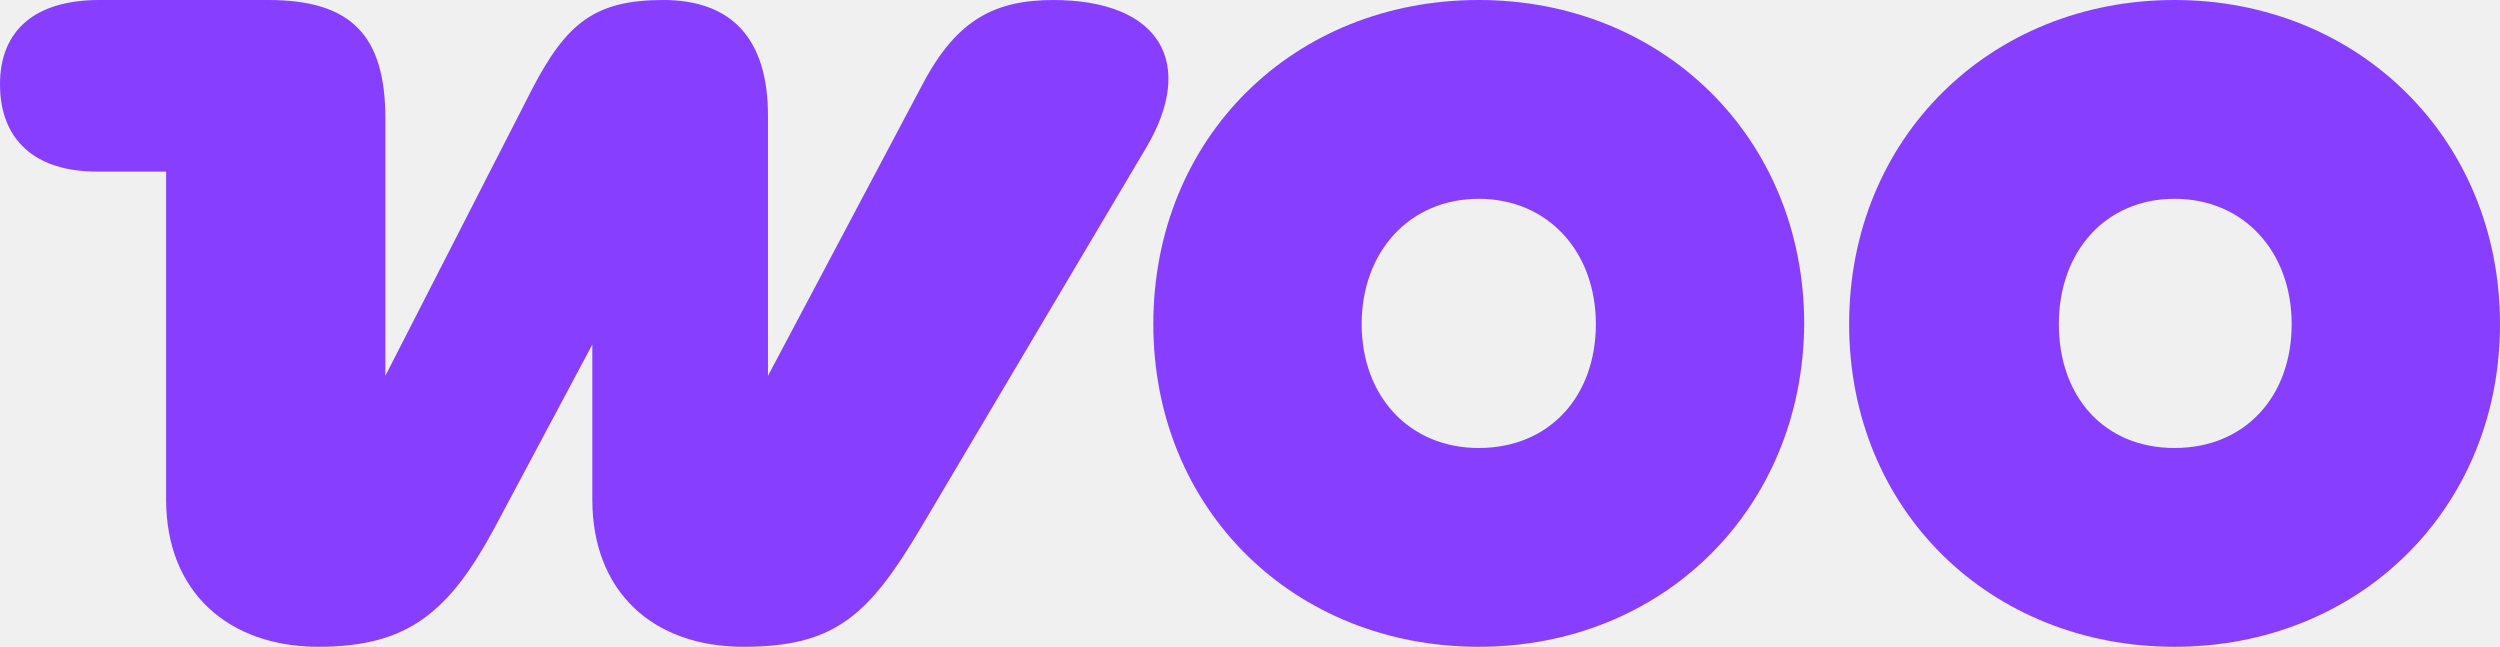
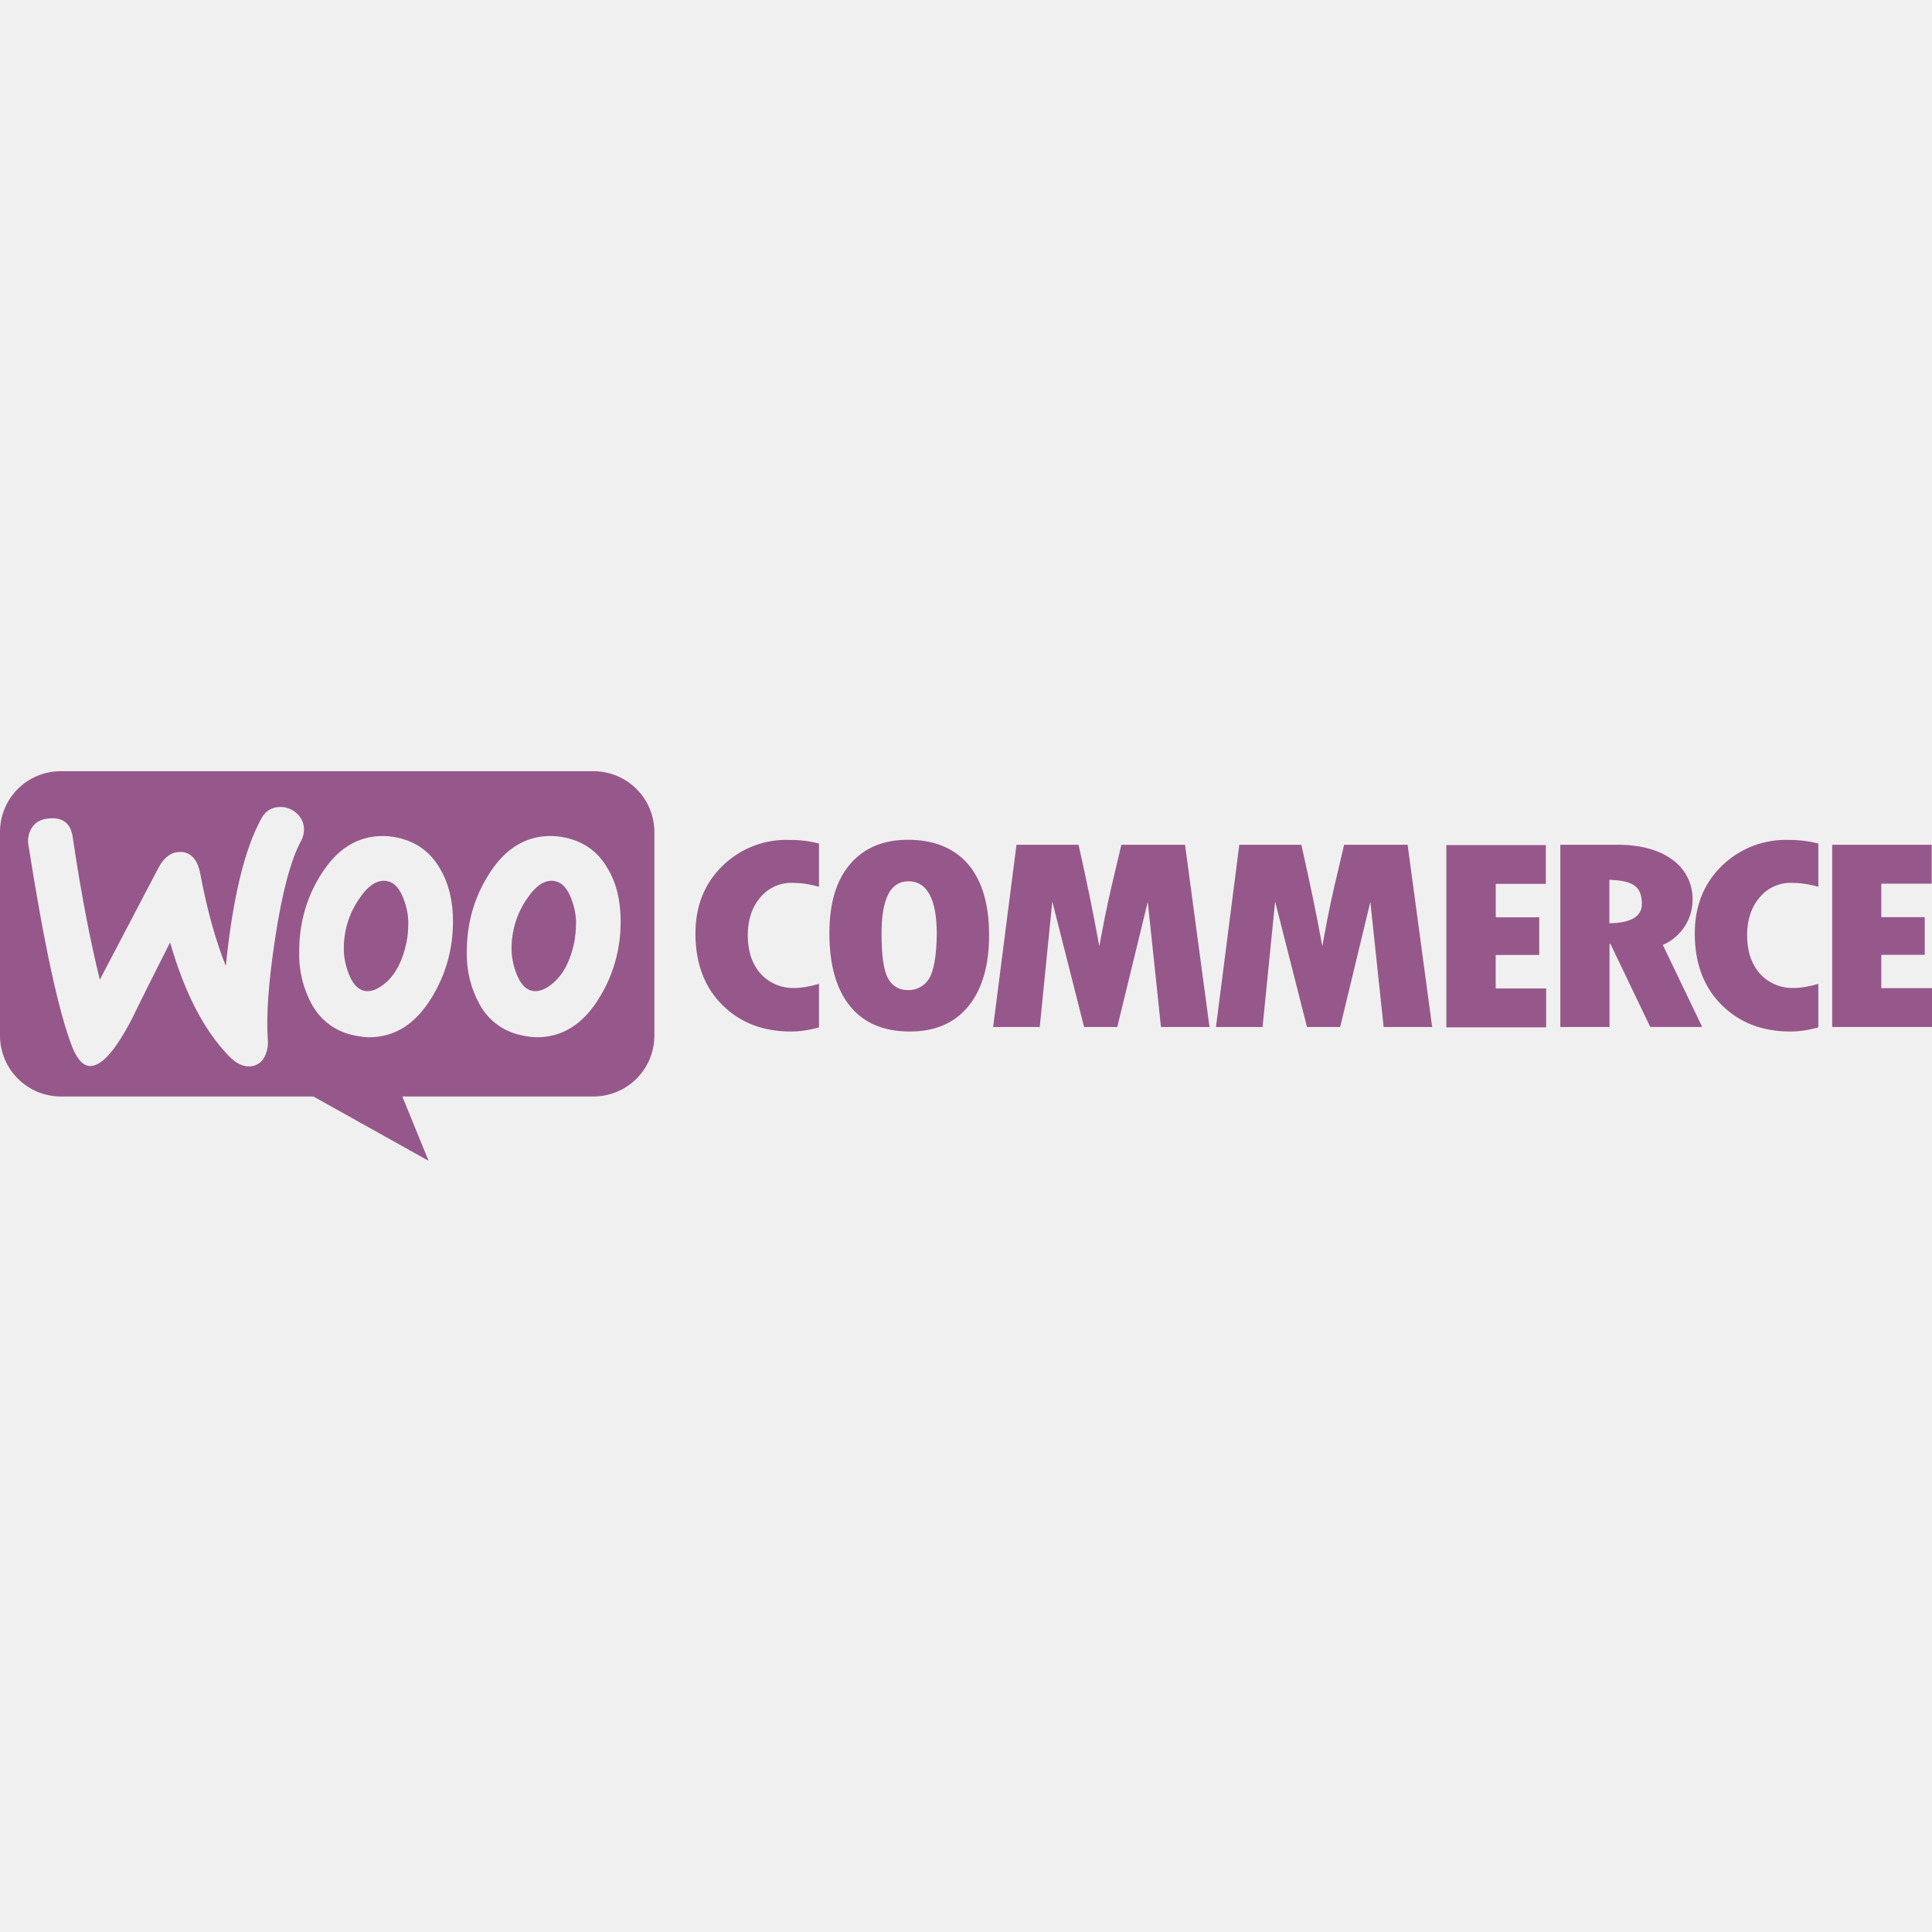
- <svg xmlns="http://www.w3.org/2000/svg" version="1.1" id="Layer_1" x="0px" y="0px" viewBox="0 0 183.6 47.5" style="enable-background:new 0 0 183.6 47.5;" xml:space="preserve">
-   <style type="text/css">
- 	.st0{fill-rule:evenodd;clip-rule:evenodd;fill:#873EFF;}
- 	.st1{fill-rule:evenodd;clip-rule:evenodd;}
- 	.st2{fill:#873EFF;}
- 	.st3{fill-rule:evenodd;clip-rule:evenodd;fill:#FFFFFF;}
- 	.st4{fill:#FFFFFF;}
- </style>
-   <g>
-     <path class="st0" d="M77.4,0c-4.3,0-7.1,1.4-9.6,6.1L56.4,27.6V8.5c0-5.7-2.7-8.5-7.7-8.5s-7.1,1.7-9.6,6.5L28.3,27.6V8.7   c0-6.1-2.5-8.7-8.6-8.7H7.3C2.6,0,0,2.2,0,6.2s2.5,6.4,7.1,6.4h5.1v24.1c0,6.8,4.6,10.8,11.2,10.8s9.6-2.6,12.9-8.7l7.2-13.5v11.4   c0,6.7,4.4,10.8,11.1,10.8s9.2-2.3,13-8.7l16.6-28C87.8,4.7,85.3,0,77.3,0C77.3,0,77.3,0,77.4,0z" />
-     <path class="st0" d="M108.6,0C95,0,84.7,10.1,84.7,23.8s10.4,23.7,23.9,23.7s23.8-10.1,23.9-23.7C132.5,10.1,122.1,0,108.6,0z    M108.6,32.9c-5.1,0-8.6-3.8-8.6-9.1s3.5-9.2,8.6-9.2s8.6,3.9,8.6,9.2S113.8,32.9,108.6,32.9z" />
-     <path class="st0" d="M159.7,0c-13.5,0-23.9,10.1-23.9,23.8s10.4,23.7,23.9,23.7s23.9-10.1,23.9-23.7S173.2,0,159.7,0z M159.7,32.9   c-5.2,0-8.5-3.8-8.5-9.1s3.4-9.2,8.5-9.2s8.6,3.9,8.6,9.2S164.9,32.9,159.7,32.9z" />
-   </g>
+ <svg xmlns="http://www.w3.org/2000/svg" fill="#96588A" role="img" viewBox="0 0 24 24">
+   <path d="M.754 9.58a.754.754 0 00-.754.758v2.525c0 .42.339.758.758.758h3.135l1.431.799-.326-.799h2.373a.757.757 0 00.758-.758v-2.525a.757.757 0 00-.758-.758H.754zm2.709.445h.03c.065.001.124.023.179.067a.26.26 0 01.103.19.29.29 0 01-.033.16c-.13.239-.236.64-.322 1.199-.083.541-.114.965-.094 1.267a.392.392 0 01-.039.219.213.213 0 01-.176.12c-.086.006-.177-.034-.263-.124-.31-.316-.555-.788-.735-1.416-.216.425-.375.744-.478.957-.196.376-.363.568-.502.578-.09.007-.166-.069-.233-.228-.17-.436-.352-1.277-.548-2.524a.297.297 0 01.054-.222c.047-.064.116-.095.21-.102.169-.013.265.065.288.238.103.695.217 1.284.336 1.766l.727-1.387c.066-.126.15-.192.25-.199.146-.01.237.083.273.28.083.441.188.817.315 1.136.086-.844.233-1.453.44-1.828a.255.255 0 01.218-.147zm1.293.36c.056 0 .116.006.18.02.232.05.411.177.53.386.107.18.161.395.161.654 0 .343-.087.654-.26.94-.2.332-.459.5-.781.5a.88.88 0 01-.18-.022.763.763 0 01-.531-.384 1.287 1.287 0 01-.158-.659c0-.342.085-.655.258-.937.202-.333.462-.498.78-.498zm2.084 0c.056 0 .116.006.18.02.236.05.411.177.53.386.107.18.16.395.16.654 0 .343-.086.654-.259.94-.2.332-.459.5-.781.5a.88.88 0 01-.18-.022.763.763 0 01-.531-.384 1.287 1.287 0 01-.16-.659c0-.342.087-.655.26-.937.202-.333.462-.498.78-.498zm4.437.047c-.305 0-.546.102-.718.304-.173.203-.256.49-.256.856 0 .395.086.697.256.906.17.21.418.316.744.316.315 0 .559-.107.728-.316.17-.21.256-.504.256-.883s-.087-.673-.26-.879c-.176-.202-.424-.304-.75-.304zm-1.466.002a1.13 1.13 0 00-.84.326c-.223.22-.332.499-.332.838 0 .362.108.658.328.88.22.223.505.336.861.336.103 0 .22-.016.346-.052v-.54c-.117.034-.216.051-.303.051a.545.545 0 01-.422-.177c-.106-.12-.16-.278-.16-.48 0-.19.053-.348.156-.468a.498.498 0 01.397-.181c.103 0 .212.015.332.049v-.537a1.394 1.394 0 00-.363-.045zm12.414 0a1.135 1.135 0 00-.84.326c-.223.22-.332.499-.332.838 0 .362.108.658.328.88.22.223.506.336.861.336.103 0 .22-.016.346-.052v-.54c-.116.034-.216.051-.303.051a.545.545 0 01-.422-.177c-.106-.12-.16-.278-.16-.48 0-.19.053-.348.156-.468a.498.498 0 01.397-.181c.103 0 .212.015.332.049v-.537a1.394 1.394 0 00-.363-.045zm-9.598.06l-.29 2.264h.579l.156-1.559.395 1.559h.412l.379-1.555.164 1.555h.603l-.304-2.264h-.791l-.12.508c-.03.13-.06.264-.087.4l-.067.352a29.97 29.97 0 00-.258-1.26h-.771zm2.768 0l-.29 2.264h.579l.156-1.559.396 1.559h.412l.375-1.555.165 1.555h.603l-.305-2.264h-.789l-.119.508c-.03.13-.06.264-.086.4l-.066.352c-.063-.352-.15-.771-.26-1.26h-.771zm3.988 0v2.264h.611v-1.031h.012l.494 1.03h.645l-.489-1.019a.61.61 0 00.37-.552.598.598 0 00-.25-.506c-.167-.123-.394-.186-.68-.186h-.713zm3.377 0v2.264H24v-.483h-.63v-.414h.54v-.468h-.54v-.416h.626v-.483H22.76zm-4.793.004v2.264h1.24v-.483h-.627v-.416h.541v-.468h-.54v-.415h.622v-.482h-1.236zm2.025.432c.146.003.25.025.313.072.063.046.091.12.091.227 0 .156-.135.236-.404.24v-.54zm-15.22.011c-.104 0-.205.069-.301.211a1.078 1.078 0 00-.2.639c0 .096.02.2.06.303.049.13.117.198.196.215.083.016.173-.02.27-.106.123-.11.205-.273.252-.492.016-.077.023-.16.023-.246 0-.097-.02-.2-.06-.303-.05-.13-.116-.198-.196-.215a.246.246 0 00-.045-.006zm2.083 0c-.103 0-.204.069-.3.211a1.078 1.078 0 00-.2.639c0 .096.02.2.06.303.049.13.117.198.196.215.083.016.173-.02.27-.106.123-.11.205-.273.252-.492.013-.077.023-.16.023-.246 0-.097-.02-.2-.06-.303-.05-.13-.116-.198-.196-.215a.246.246 0 00-.045-.006zm4.428.006c.233 0 .354.218.354.66-.004.273-.038.46-.098.553a.293.293 0 01-.262.139.266.266 0 01-.242-.139c-.056-.093-.084-.28-.084-.562 0-.436.11-.65.332-.65Z" />
</svg>
